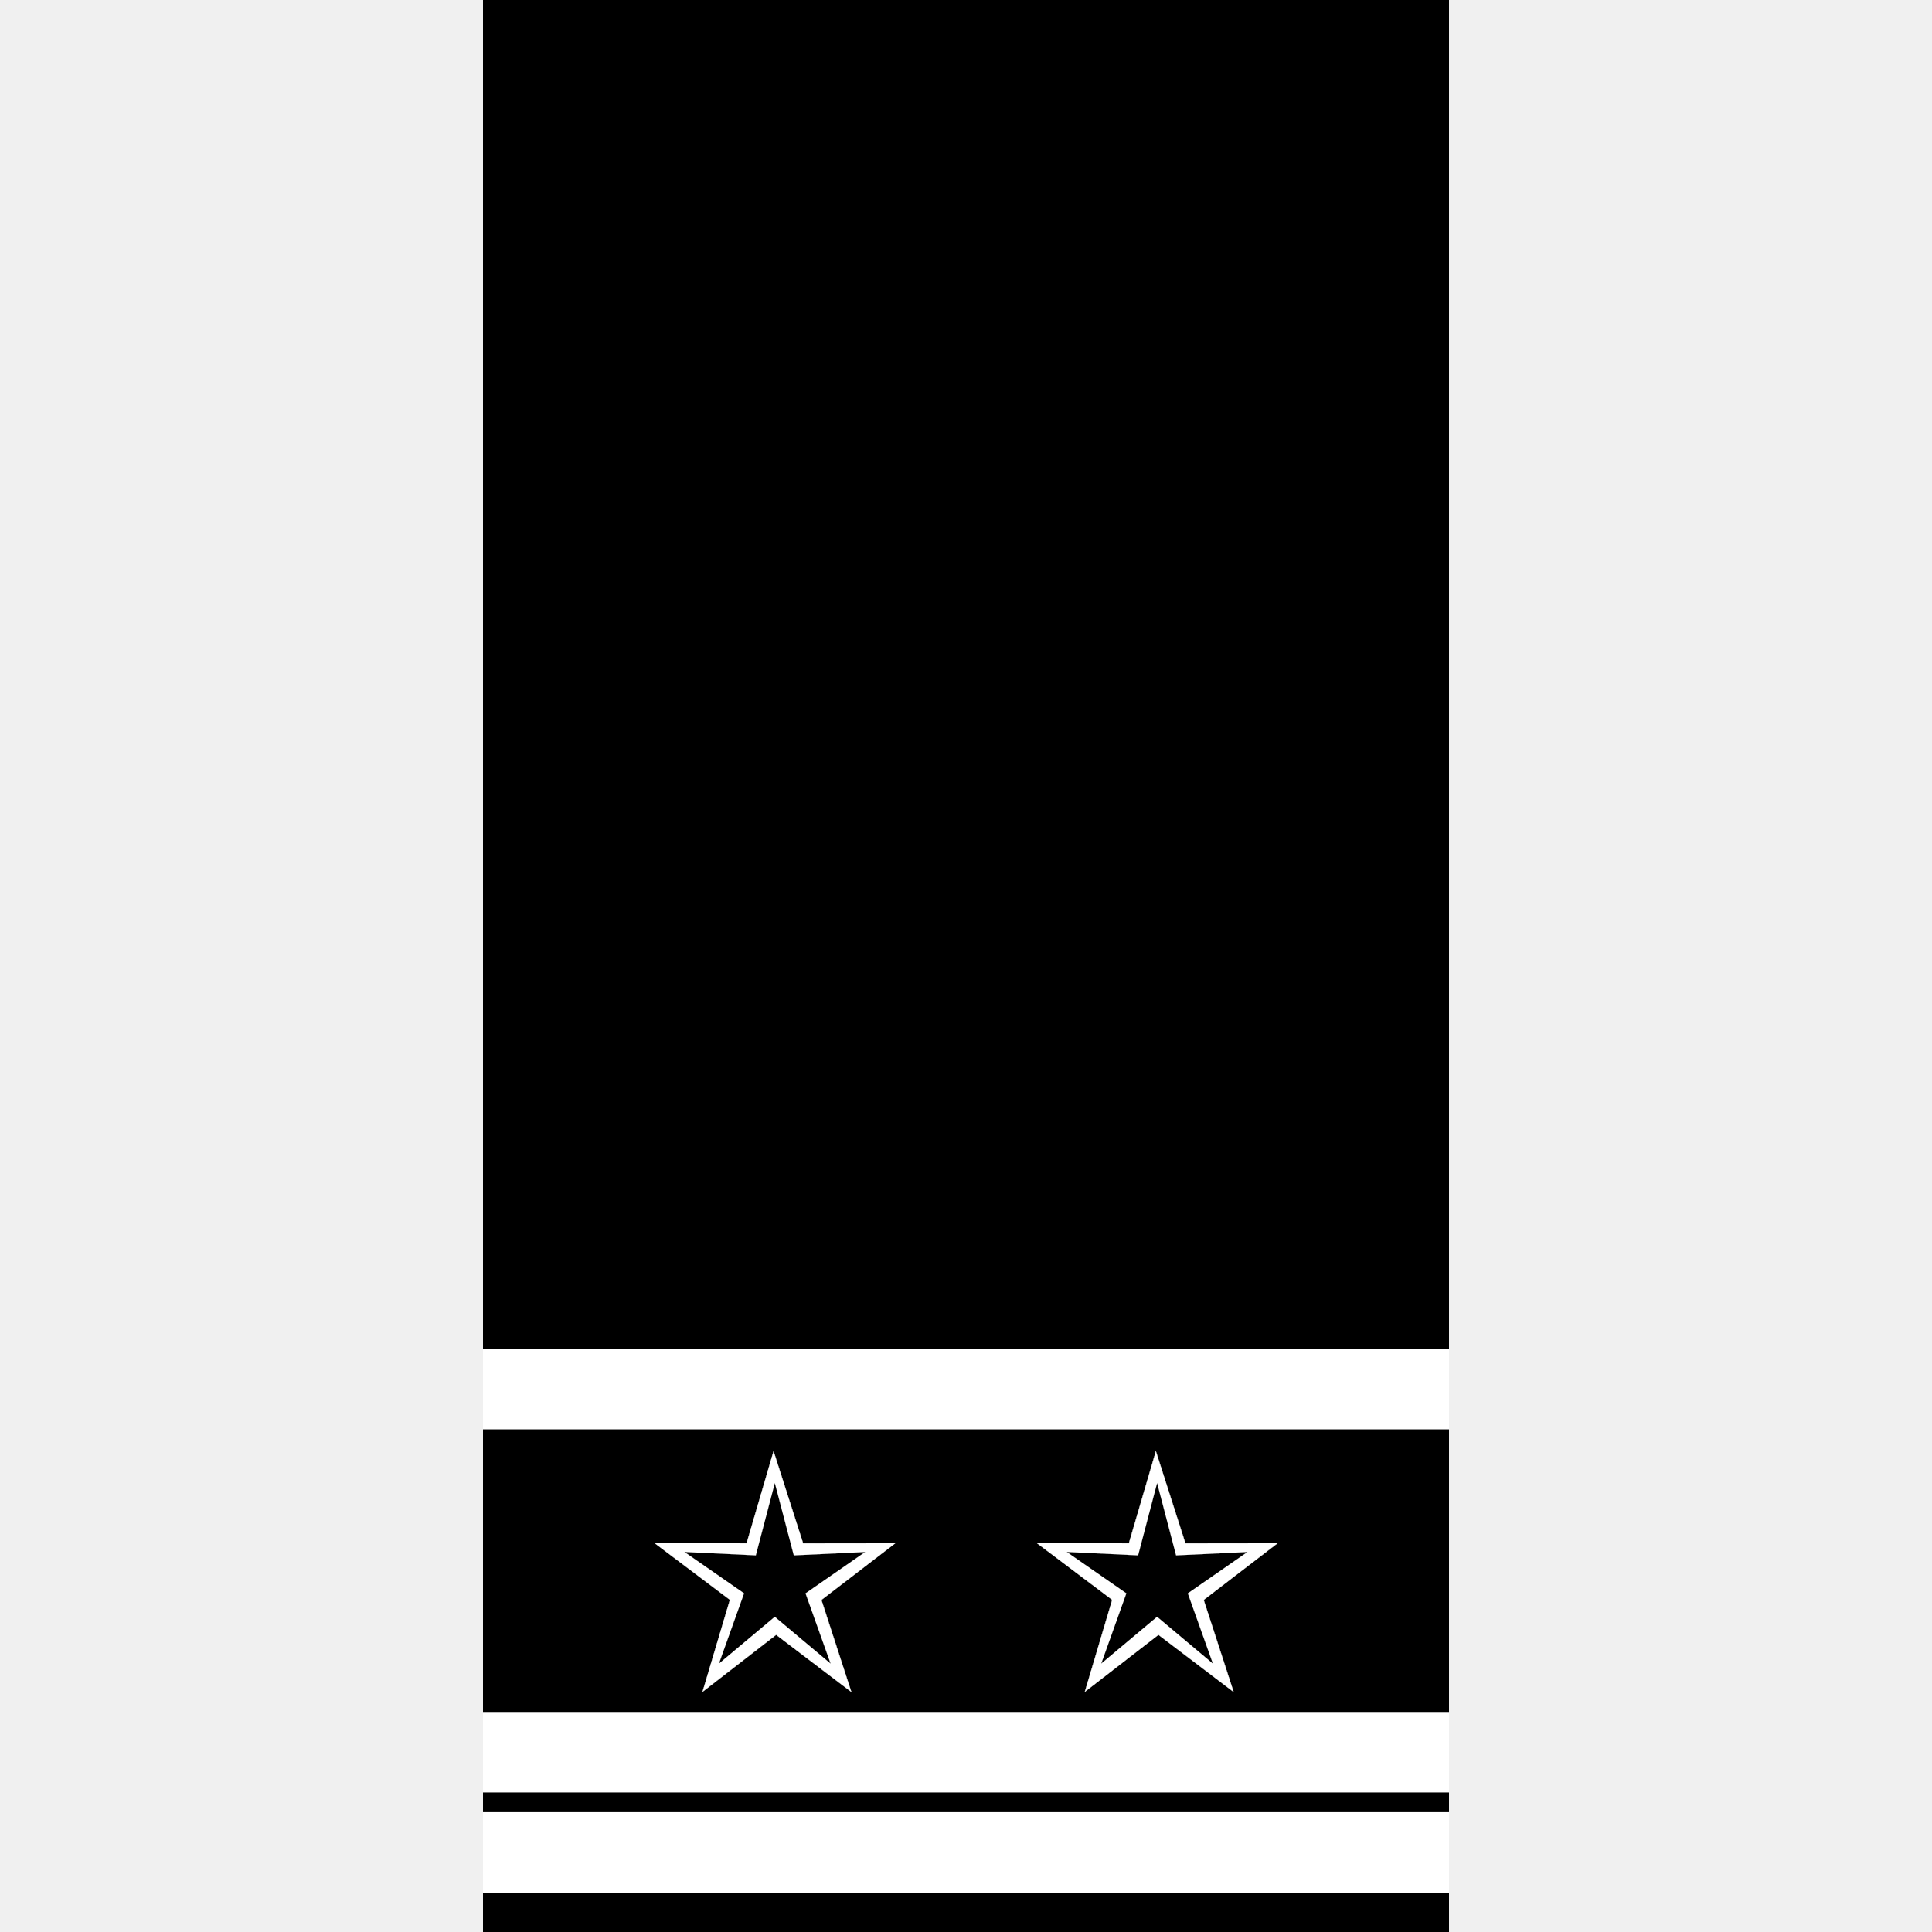
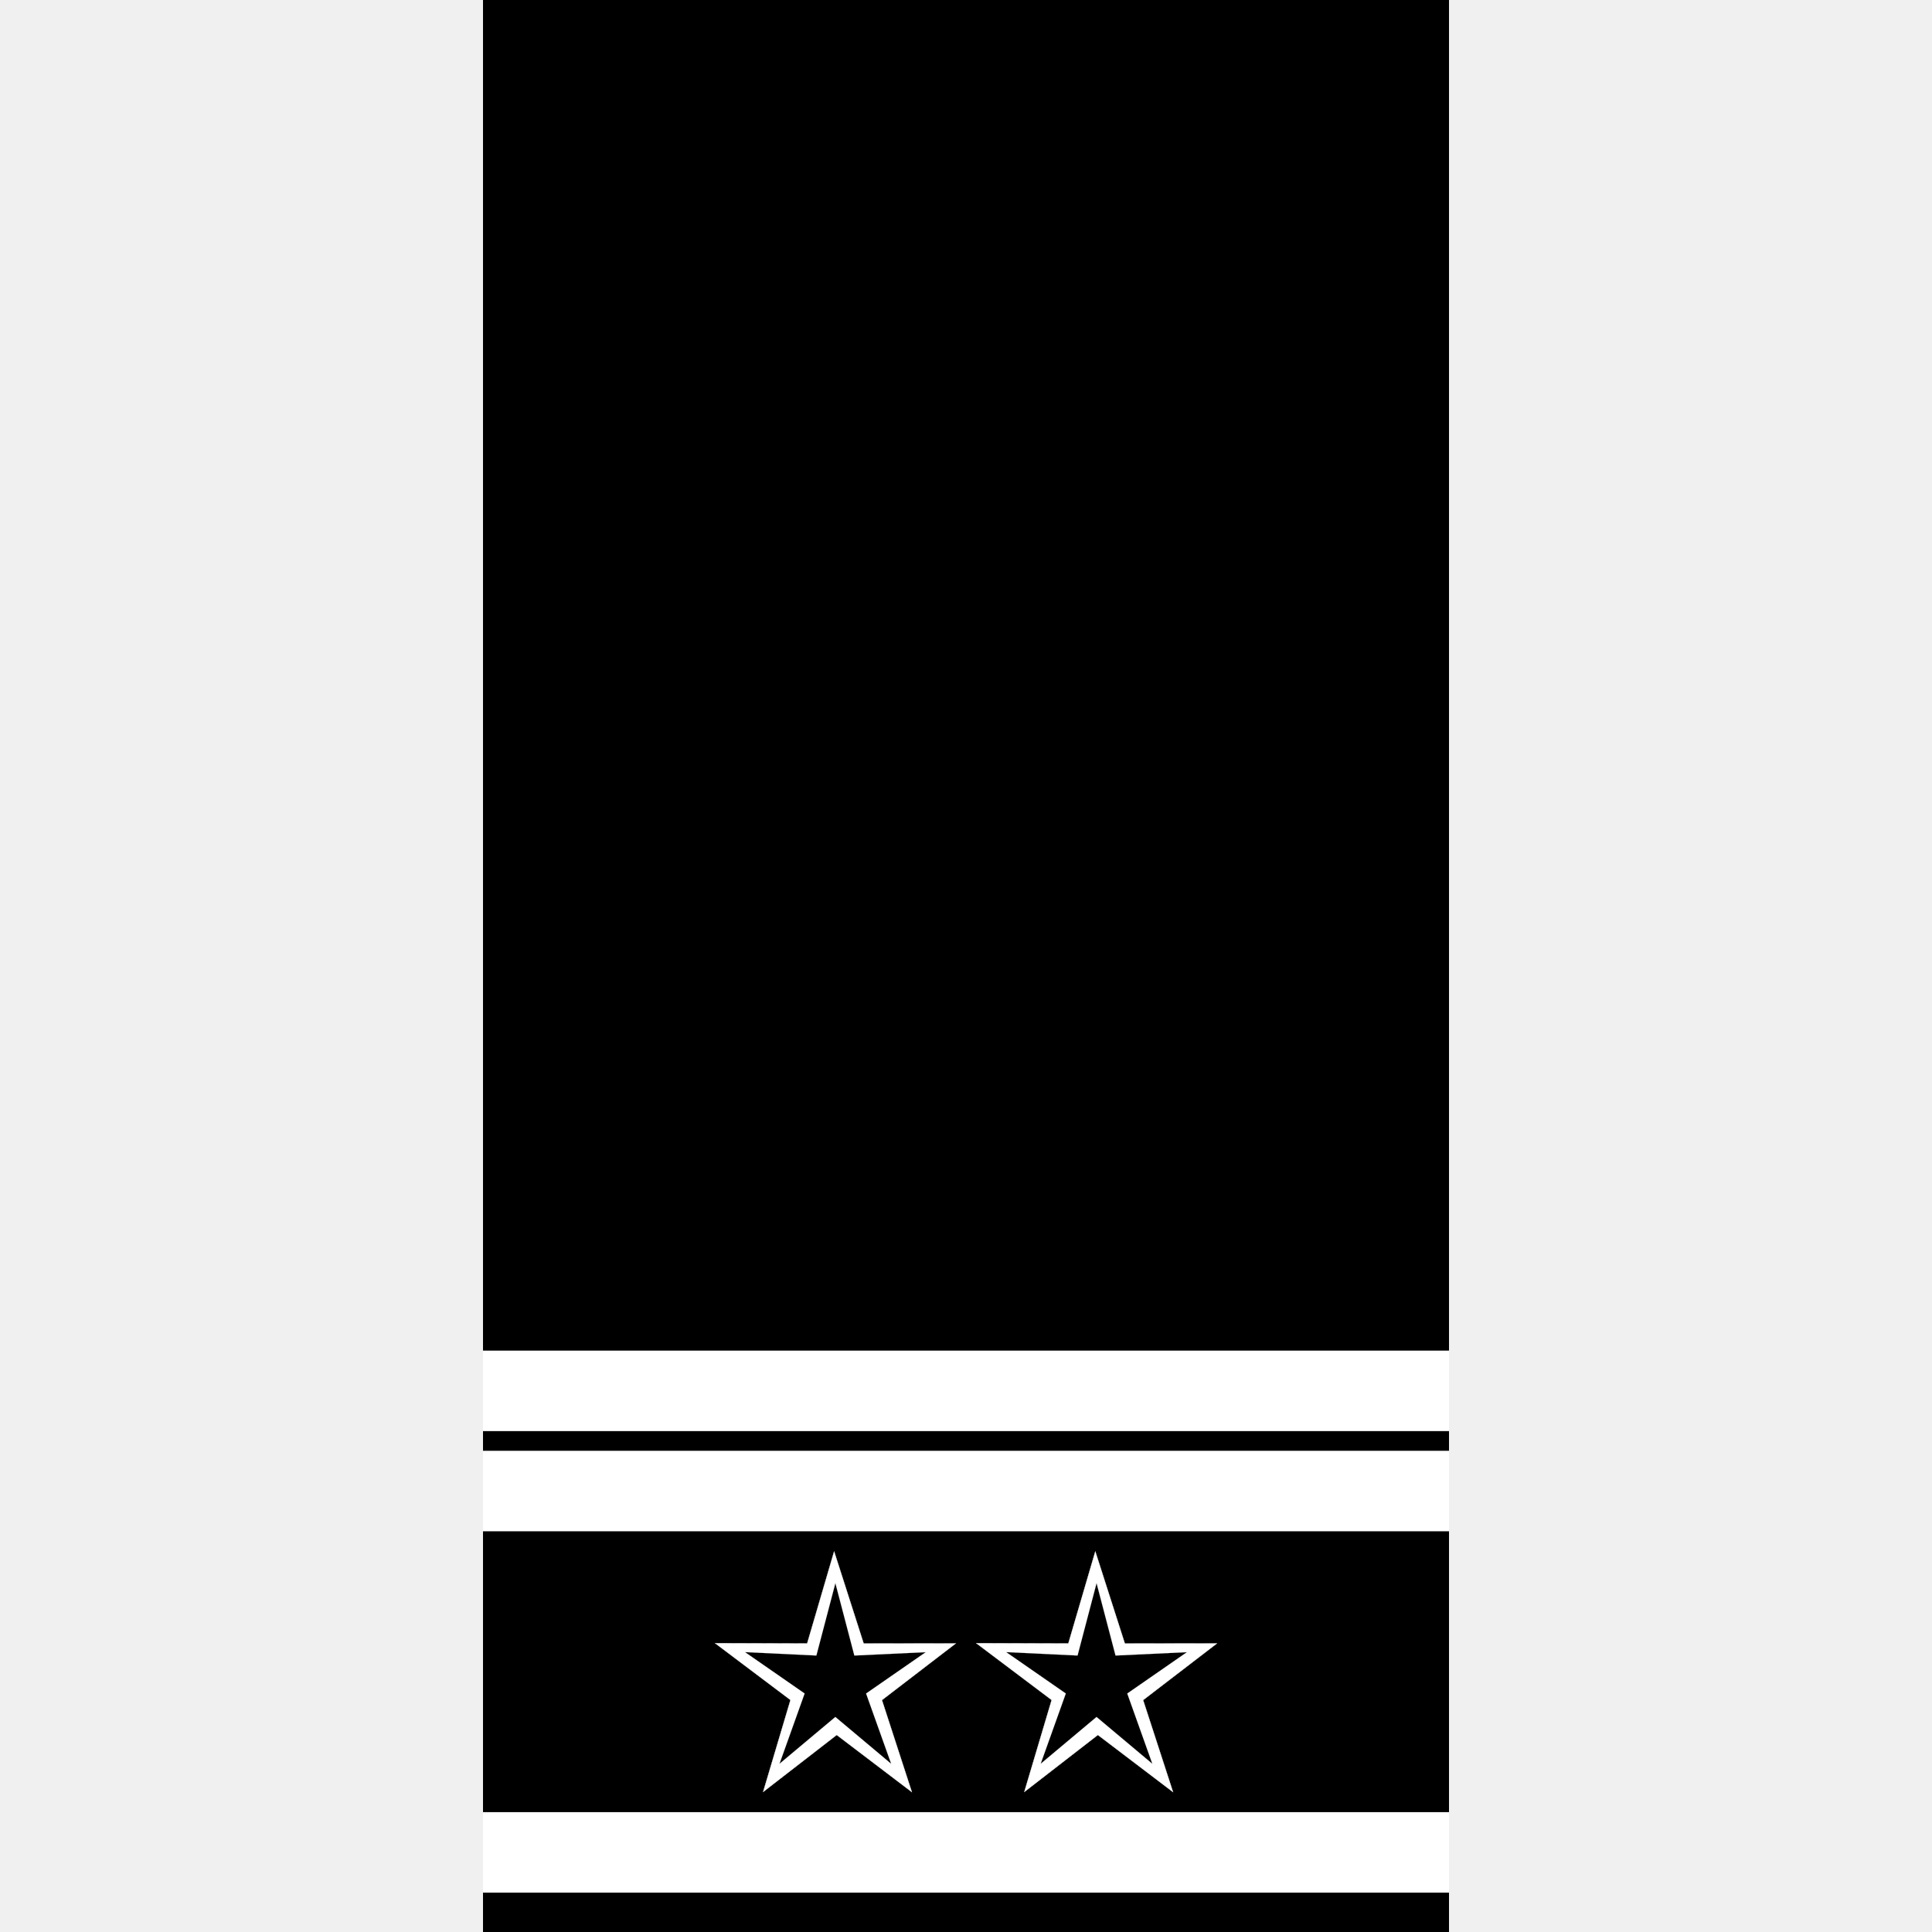
<svg xmlns="http://www.w3.org/2000/svg" width="1080" height="1080" viewBox="0 0 1080 1080" version="1.1" id="svg1" xml:space="preserve">
  <defs id="defs1" />
  <g id="layer1" style="display:inline">
    <rect style="display:inline;fill:#000000;stroke:#000000;stroke-width:1.211" id="rect4" width="538.789" height="1078.789" x="270.605" y="0.605" />
  </g>
  <g id="layer2">
-     <g id="g2" transform="translate(-250,132)">
-       <g id="layer2-2" transform="translate(250,363.5)">
-         <rect style="fill:#ffffff;stroke:#ffffff;stroke-width:0.903" id="rect1-5" width="539.097" height="44.097" x="270.451" y="517.951" />
+     <g id="g2-1" transform="translate(-250,132)">
+       <g id="layer2-2-9" transform="translate(250,363.5)">
+         <rect style="fill:#ffffff;stroke:#ffffff;stroke-width:0.903" id="rect1-5-8" width="539.097" height="44.097" x="270.451" y="517.951" />
      </g>
    </g>
-     <g id="g2-4" transform="translate(-250,76.00003)">
-       <g id="layer2-2-2" transform="translate(250,363.5)">
-         <rect style="fill:#ffffff;stroke:#ffffff;stroke-width:0.903" id="rect1-5-2" width="539.097" height="44.097" x="270.451" y="517.951" />
-       </g>
-     </g>
-     <g id="g2-6" transform="matrix(0.2500003,0,0,0.2500003,298.1301,743.5)">
+     <g id="g2-6" transform="matrix(0.2500003,0,0,0.2500003,331.9801,799.5)">
      <g id="layer2-4-0">
        <g id="layer3-4">
          <path style="fill:#ffffff;stroke:#ffffff" id="path7-0" d="M 462,612 178.511,420.522 -90.276,632.143 4.228,303.359 -280.095,113.121 61.8,101.4 154.866,-227.794 271.665,93.746 613.506,80.53 343.796,290.974 Z" transform="matrix(0.6017318,0.02366392,-0.01308325,0.6321408,441.0384,411.3633)" />
          <path style="fill:#000000;stroke:#ffffff" id="path8-9" d="M 814,878 205.745,527.743 -270.786,1043.08 -125.634,356.36 -763.005,62.4 -65.04,-11.76 17.574,-708.774 303.787,-67.887 992.217,-204.706 471.142,265.544 Z" transform="matrix(0.2250897,0.03606447,-0.03431589,0.2365593,511.7385,508.9232)" />
        </g>
      </g>
    </g>
-     <g id="g1" transform="matrix(0.2500003,0,0,0.2500003,511.8301,743.5)">
+     <g id="g1" transform="matrix(0.2500003,0,0,0.2500003,477.9801,799.5)">
      <g id="layer2-4">
        <g id="layer3">
          <path style="fill:#ffffff;stroke:#ffffff" id="path7" d="M 462,612 178.511,420.522 -90.276,632.143 4.228,303.359 -280.095,113.121 61.8,101.4 154.866,-227.794 271.665,93.746 613.506,80.53 343.796,290.974 Z" transform="matrix(0.6017318,0.02366392,-0.01308325,0.6321408,441.0384,411.3633)" />
          <path style="fill:#000000;stroke:#ffffff" id="path8" d="M 814,878 205.745,527.743 -270.786,1043.08 -125.634,356.36 -763.005,62.4 -65.04,-11.76 17.574,-708.774 303.787,-67.887 992.217,-204.706 471.142,265.544 Z" transform="matrix(0.2250897,0.03606447,-0.03431589,0.2365593,511.7385,508.9232)" />
        </g>
      </g>
    </g>
-     <g id="g2-1" transform="translate(-250,-127)">
-       <g id="layer2-2-9" transform="translate(250,363.5)">
-         <rect style="fill:#ffffff;stroke:#ffffff;stroke-width:0.903" id="rect1-5-8" width="539.097" height="44.097" x="270.451" y="517.951" />
+     <g id="g2" transform="translate(-250,-69.99998)">
+       <g id="layer2-2" transform="translate(250,363.5)">
+         <rect style="fill:#ffffff;stroke:#ffffff;stroke-width:0.903" id="rect1-5" width="539.097" height="44.097" x="270.451" y="517.951" />
+       </g>
+     </g>
+     <g id="g2-62" transform="translate(-250,-126)">
+       <g id="layer2-2-98" transform="translate(250,363.5)">
+         <rect style="fill:#ffffff;stroke:#ffffff;stroke-width:0.903" id="rect1-5-4" width="539.097" height="44.097" x="270.451" y="517.951" />
      </g>
    </g>
  </g>
</svg>
